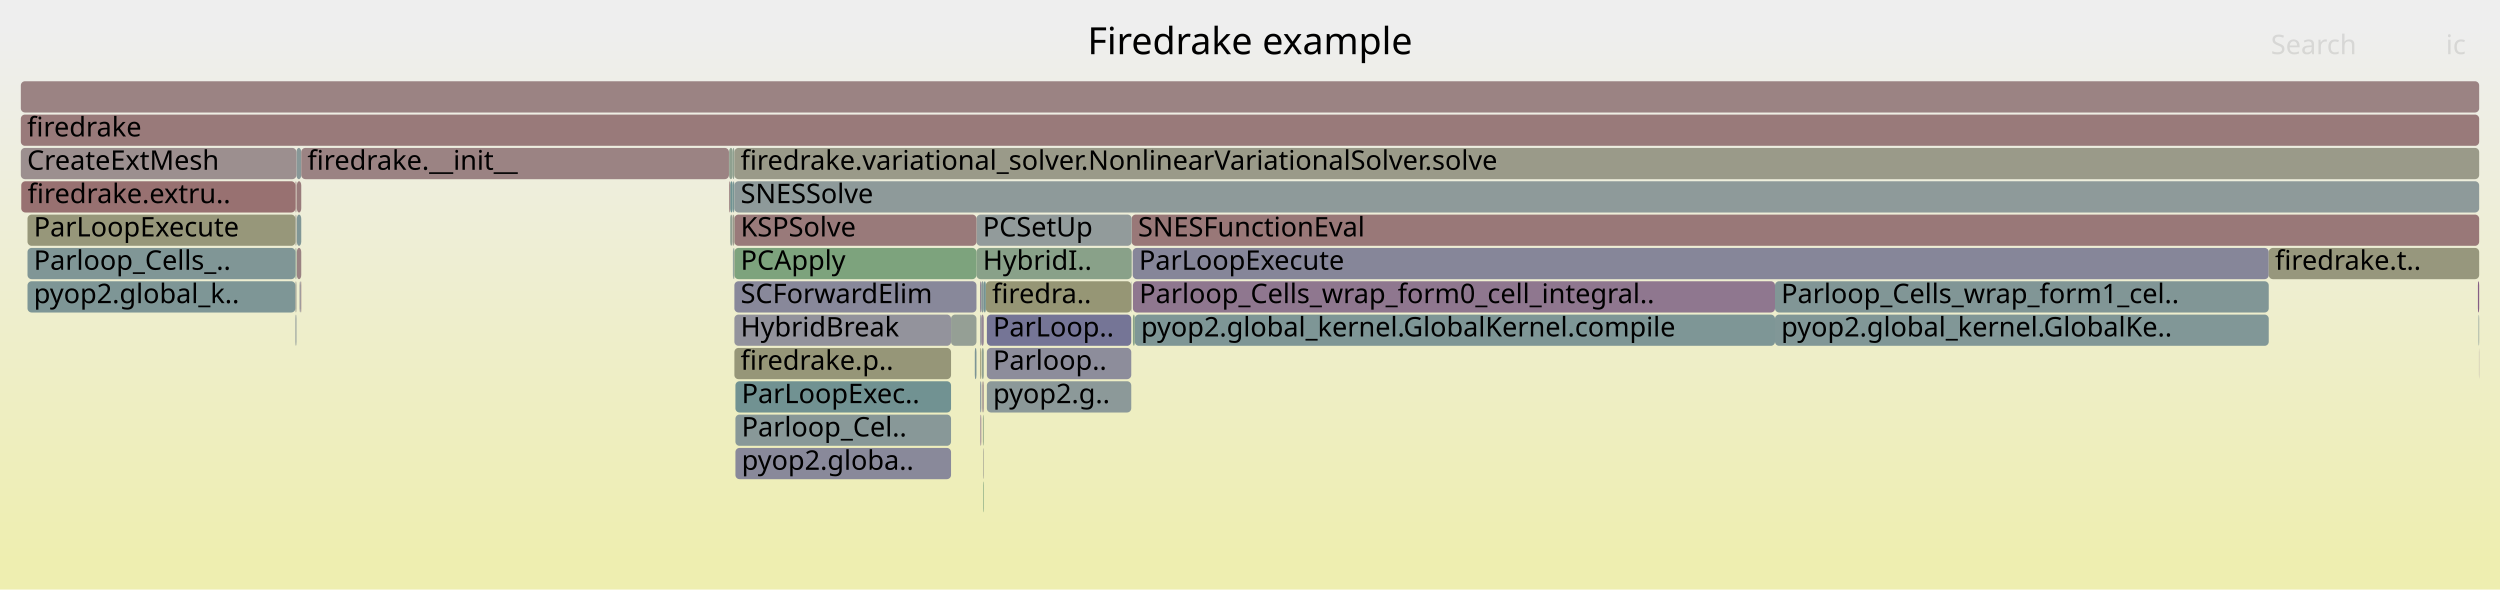
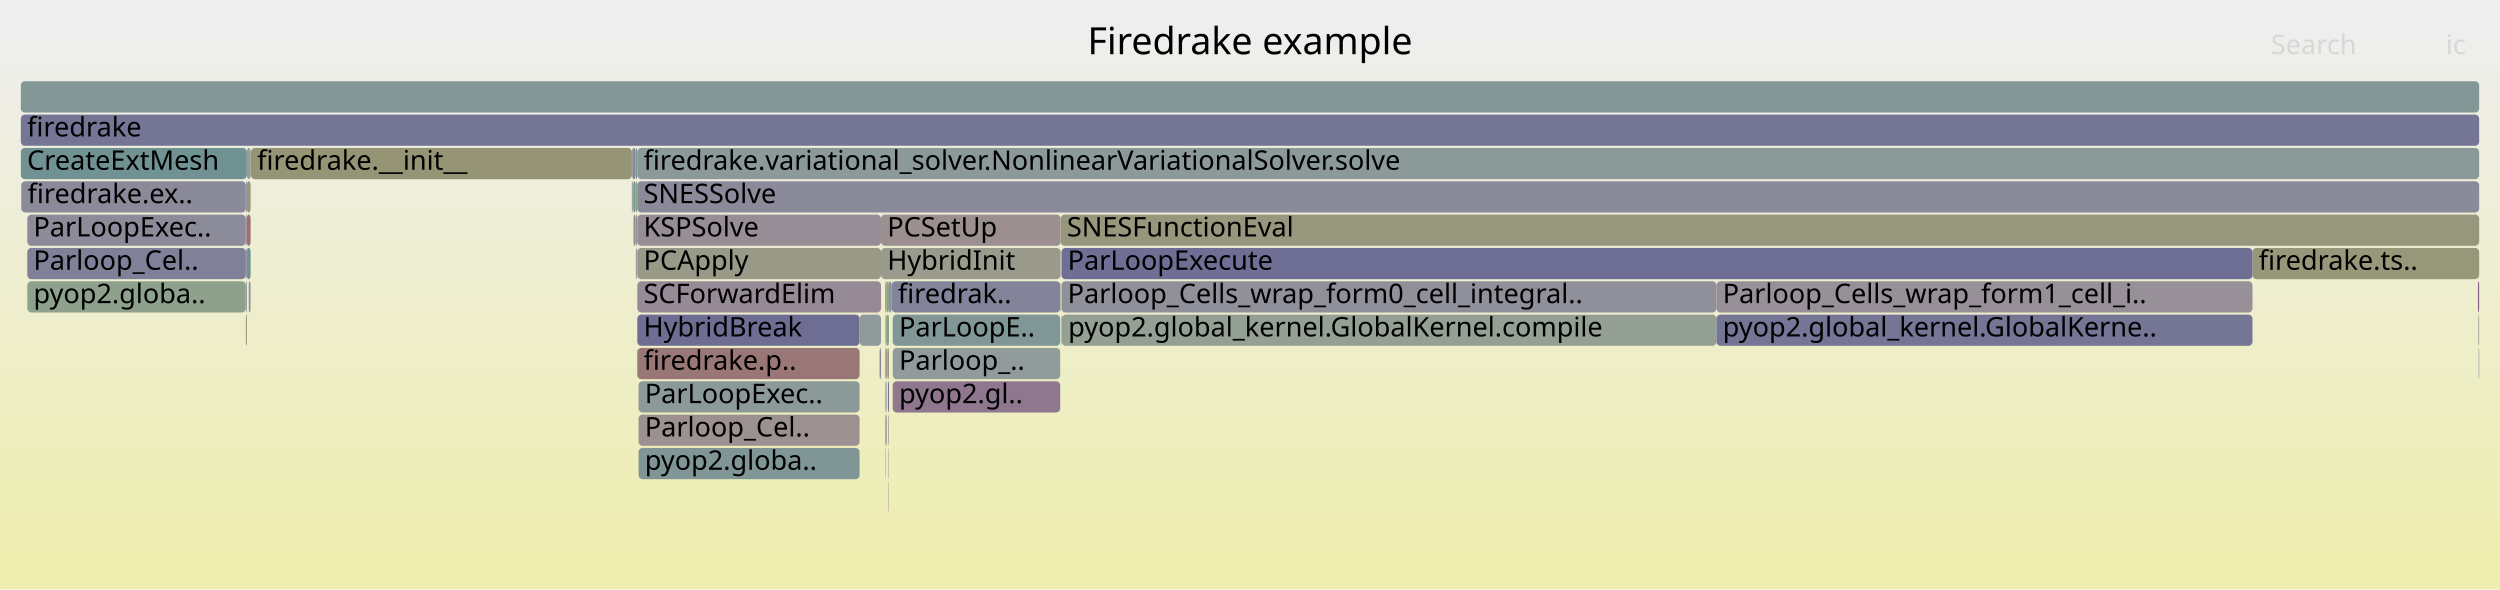
<svg xmlns="http://www.w3.org/2000/svg" version="1.1" width="1200" height="283" viewBox="0 0 1200 283">
  <defs>
    <linearGradient id="background" y1="0" y2="1" x1="0" x2="0">
      <stop stop-color="#eeeeee" offset="5%" />
      <stop stop-color="#eeeeb0" offset="95%" />
    </linearGradient>
  </defs>
  <style type="text/css">
	text { font-family:Verdana; font-size:13px; fill:rgb(0,0,0); }
	#search, #ignorecase { opacity:0.1; cursor:pointer; }
	#search:hover, #search.show, #ignorecase:hover, #ignorecase.show { opacity:1; }
	#subtitle { text-anchor:middle; font-color:rgb(160,160,160); }
	#title { text-anchor:middle; font-size:18px}
	#unzoom { cursor:pointer; }
	#frames &gt; *:hover { stroke:black; stroke-width:0.5; cursor:pointer; }
	.hide { display:none; }
	.parent { opacity:0.5; }
</style>
  <rect x="0.0" y="0" width="1200.0" height="283.0" fill="url(#background)" />
  <text id="title" x="600.00" y="26">Firedrake example</text>
  <text id="details" x="10.00" y="265"> </text>
  <text id="unzoom" x="10.00" y="26" class="hide">Reset Zoom</text>
  <text id="search" x="1090.00" y="26">Search</text>
  <text id="ignorecase" x="1174.00" y="26">ic</text>
  <text id="matched" x="1090.00" y="265"> </text>
  <g id="frames">
    <g>
-       <rect x="142.5" y="87" width="2.1" height="15.0" fill="rgb(153.398,122.719,122.719)" rx="2" ry="2" />
-       <text x="145.46" y="97.5" />
-     </g>
-     <g>
-       <rect x="143.8" y="135" width="0.6" height="15.0" fill="rgb(146.993,146.993,155.87)" rx="2" ry="2" />
-       <text x="146.78" y="145.5" />
-     </g>
-     <g>
-       <rect x="141.8" y="119" width="0.5" height="15.0" fill="rgb(139.202,161.06,139.202)" rx="2" ry="2" />
-       <text x="144.78" y="129.5" />
-     </g>
-     <g>
-       <rect x="353.0" y="199" width="103.5" height="15.0" fill="rgb(135.947,152.283,152.283)" rx="2" ry="2" />
-       <text x="355.99" y="209.5">Parloop_Cel..</text>
-     </g>
-     <g>
-       <rect x="10.0" y="39" width="1180.0" height="15.0" fill="rgb(154.54,131.474,131.474)" rx="2" ry="2" />
+       <rect x="1189.6" y="151" width="0.4" height="15.0" fill="rgb(148.438,159.557,148.438)" rx="2" ry="2" />
+       <text x="1192.63" y="161.5" />
+     </g>
+     <g>
+       <rect x="118.5" y="71" width="1.8" height="15.0" fill="rgb(147.187,159.76,147.187)" rx="2" ry="2" />
+       <text x="121.54" y="81.5" />
+     </g>
+     <g>
+       <rect x="305.9" y="151" width="106.7" height="15.0" fill="rgb(109.632,109.632,148.638)" rx="2" ry="2" />
+       <text x="308.91" y="161.5">HybridBreak</text>
+     </g>
+     <g>
+       <rect x="1081.2" y="119" width="108.8" height="15.0" fill="rgb(150.557,150.557,121.928)" rx="2" ry="2" />
+       <text x="1084.19" y="129.5">firedrake.ts..</text>
+     </g>
+     <g>
+       <rect x="306.5" y="215" width="106.1" height="15.0" fill="rgb(128.411,150.329,150.329)" rx="2" ry="2" />
+       <text x="309.50" y="225.5">pyop2.globa..</text>
+     </g>
+     <g>
+       <rect x="10.0" y="71" width="108.5" height="15.0" fill="rgb(112.025,146.081,146.081)" rx="2" ry="2" />
+       <text x="13.00" y="81.5">CreateExtMesh</text>
+     </g>
+     <g>
+       <rect x="1189.4" y="135" width="0.6" height="15.0" fill="rgb(136.009,101.648,136.009)" rx="2" ry="2" />
+       <text x="1192.38" y="145.5" />
+     </g>
+     <g>
+       <rect x="303.5" y="87" width="0.5" height="15.0" fill="rgb(156.263,144.681,144.681)" rx="2" ry="2" />
+       <text x="306.47" y="97.5" />
+     </g>
+     <g>
+       <rect x="422.9" y="103" width="86.2" height="15.0" fill="rgb(156.053,143.075,143.075)" rx="2" ry="2" />
+       <text x="425.89" y="113.5">PCSetUp</text>
+     </g>
+     <g>
+       <rect x="305.9" y="135" width="117.0" height="15.0" fill="rgb(150.383,138.481,150.383)" rx="2" ry="2" />
+       <text x="308.91" y="145.5">SCForwardElim</text>
+     </g>
+     <g>
+       <rect x="1189.8" y="167" width="0.2" height="15.0" fill="rgb(108.93,108.93,148.503)" rx="2" ry="2" />
+       <text x="1192.84" y="177.5" />
+     </g>
+     <g>
+       <rect x="120.3" y="71" width="0.1" height="15.0" fill="rgb(144.862,124.335,144.862)" rx="2" ry="2" />
+       <text x="123.30" y="81.5" />
+     </g>
+     <g>
+       <rect x="426.7" y="135" width="1.3" height="15.0" fill="rgb(127.528,150.1,150.1)" rx="2" ry="2" />
+       <text x="429.75" y="145.5" />
+     </g>
+     <g>
+       <rect x="823.9" y="135" width="257.3" height="15.0" fill="rgb(152.389,143.622,152.389)" rx="2" ry="2" />
+       <text x="826.90" y="145.5">Parloop_Cells_wrap_form1_cell_i..</text>
+     </g>
+     <g>
+       <rect x="424.9" y="151" width="0.2" height="15.0" fill="rgb(142.835,154.068,154.068)" rx="2" ry="2" />
+       <text x="427.92" y="161.5" />
+     </g>
+     <g>
+       <rect x="428.0" y="135" width="80.9" height="15.0" fill="rgb(131.382,131.382,152.848)" rx="2" ry="2" />
+       <text x="430.97" y="145.5">firedrak..</text>
+     </g>
+     <g>
+       <rect x="118.5" y="119" width="1.8" height="15.0" fill="rgb(110.952,145.802,145.802)" rx="2" ry="2" />
+       <text x="121.54" y="129.5" />
+     </g>
+     <g>
+       <rect x="120.1" y="135" width="0.2" height="15.0" fill="rgb(145.21,145.21,155.525)" rx="2" ry="2" />
+       <text x="123.10" y="145.5" />
+     </g>
+     <g>
+       <rect x="303.3" y="71" width="0.2" height="15.0" fill="rgb(155.127,135.973,135.973)" rx="2" ry="2" />
+       <text x="306.31" y="81.5" />
+     </g>
+     <g>
+       <rect x="10.0" y="39" width="1180.0" height="15.0" fill="rgb(132.317,151.341,151.341)" rx="2" ry="2" />
      <text x="13.00" y="49.5" />
    </g>
    <g>
-       <rect x="13.2" y="135" width="128.6" height="15.0" fill="rgb(125.823,149.658,149.658)" rx="2" ry="2" />
-       <text x="16.19" y="145.5">pyop2.global_k..</text>
-     </g>
-     <g>
-       <rect x="473.7" y="183" width="69.3" height="15.0" fill="rgb(139.874,153.301,153.301)" rx="2" ry="2" />
-       <text x="476.66" y="193.5">pyop2.g..</text>
-     </g>
-     <g>
-       <rect x="352.5" y="151" width="104.0" height="15.0" fill="rgb(147.177,147.177,155.905)" rx="2" ry="2" />
-       <text x="355.49" y="161.5">HybridBreak</text>
-     </g>
-     <g>
-       <rect x="141.8" y="151" width="0.5" height="15.0" fill="rgb(142.939,154.095,154.095)" rx="2" ry="2" />
-       <text x="144.78" y="161.5" />
-     </g>
-     <g>
-       <rect x="456.5" y="151" width="12.2" height="15.0" fill="rgb(149.385,159.402,149.385)" rx="2" ry="2" />
-       <text x="459.49" y="161.5" />
-     </g>
-     <g>
-       <rect x="468.7" y="119" width="74.5" height="15.0" fill="rgb(136.904,161.434,136.904)" rx="2" ry="2" />
-       <text x="471.75" y="129.5">HybridI..</text>
-     </g>
-     <g>
-       <rect x="543.7" y="119" width="545.3" height="15.0" fill="rgb(133.71,133.71,153.299)" rx="2" ry="2" />
-       <text x="546.70" y="129.5">ParLoopExecute</text>
-     </g>
-     <g>
-       <rect x="470.6" y="183" width="0.4" height="15.0" fill="rgb(124.904,124.904,151.594)" rx="2" ry="2" />
-       <text x="473.58" y="193.5" />
-     </g>
-     <g>
-       <rect x="142.3" y="71" width="2.3" height="15.0" fill="rgb(135.983,152.292,152.292)" rx="2" ry="2" />
-       <text x="145.31" y="81.5" />
-     </g>
-     <g>
-       <rect x="1089.0" y="119" width="101.0" height="15.0" fill="rgb(151.278,151.278,125.426)" rx="2" ry="2" />
-       <text x="1092.01" y="129.5">firedrake.t..</text>
-     </g>
-     <g>
-       <rect x="141.8" y="87" width="0.5" height="15.0" fill="rgb(153.687,124.933,124.933)" rx="2" ry="2" />
-       <text x="144.78" y="97.5" />
-     </g>
-     <g>
-       <rect x="10.0" y="55" width="1180.0" height="15.0" fill="rgb(153.335,122.236,122.236)" rx="2" ry="2" />
+       <rect x="426.5" y="215" width="0.2" height="15.0" fill="rgb(118.876,147.857,147.857)" rx="2" ry="2" />
+       <text x="429.51" y="225.5" />
+     </g>
+     <g>
+       <rect x="303.5" y="71" width="1.6" height="15.0" fill="rgb(136.007,136.007,153.743)" rx="2" ry="2" />
+       <text x="306.47" y="81.5" />
+     </g>
+     <g>
+       <rect x="305.2" y="103" width="0.7" height="15.0" fill="rgb(130.908,150.976,150.976)" rx="2" ry="2" />
+       <text x="308.25" y="113.5" />
+     </g>
+     <g>
+       <rect x="425.6" y="135" width="1.1" height="15.0" fill="rgb(141.77,160.642,141.77)" rx="2" ry="2" />
+       <text x="428.59" y="145.5" />
+     </g>
+     <g>
+       <rect x="118.0" y="103" width="0.5" height="15.0" fill="rgb(156.092,143.372,143.372)" rx="2" ry="2" />
+       <text x="120.98" y="113.5" />
+     </g>
+     <g>
+       <rect x="425.9" y="167" width="0.8" height="15.0" fill="rgb(149.044,149.044,114.599)" rx="2" ry="2" />
+       <text x="428.93" y="177.5" />
+     </g>
+     <g>
+       <rect x="118.5" y="103" width="1.8" height="15.0" fill="rgb(152.324,114.481,114.481)" rx="2" ry="2" />
+       <text x="121.54" y="113.5" />
+     </g>
+     <g>
+       <rect x="305.9" y="119" width="117.0" height="15.0" fill="rgb(153.437,153.437,135.889)" rx="2" ry="2" />
+       <text x="308.91" y="129.5">PCApply</text>
+     </g>
+     <g>
+       <rect x="509.5" y="119" width="571.7" height="15.0" fill="rgb(110.954,110.954,148.894)" rx="2" ry="2" />
+       <text x="512.46" y="129.5">ParLoopExecute</text>
+     </g>
+     <g>
+       <rect x="120.4" y="71" width="182.9" height="15.0" fill="rgb(149.454,149.454,116.587)" rx="2" ry="2" />
+       <text x="123.43" y="81.5">firedrake.__init__</text>
+     </g>
+     <g>
+       <rect x="304.1" y="103" width="1.0" height="15.0" fill="rgb(154.828,133.682,133.682)" rx="2" ry="2" />
+       <text x="307.14" y="113.5" />
+     </g>
+     <g>
+       <rect x="509.7" y="151" width="314.2" height="15.0" fill="rgb(148.058,159.618,148.058)" rx="2" ry="2" />
+       <text x="512.72" y="161.5">pyop2.global_kernel.GlobalKernel.compile</text>
+     </g>
+     <g>
+       <rect x="425.1" y="167" width="0.5" height="15.0" fill="rgb(139.339,110.182,139.339)" rx="2" ry="2" />
+       <text x="428.08" y="177.5" />
+     </g>
+     <g>
+       <rect x="305.9" y="87" width="884.1" height="15.0" fill="rgb(137.538,137.538,154.04)" rx="2" ry="2" />
+       <text x="308.91" y="97.5">SNESSolve</text>
+     </g>
+     <g>
+       <rect x="305.1" y="71" width="0.8" height="15.0" fill="rgb(124.897,149.418,149.418)" rx="2" ry="2" />
+       <text x="308.08" y="81.5" />
+     </g>
+     <g>
+       <rect x="426.2" y="183" width="0.5" height="15.0" fill="rgb(112.717,112.717,149.236)" rx="2" ry="2" />
+       <text x="429.18" y="193.5" />
+     </g>
+     <g>
+       <rect x="10.2" y="87" width="107.8" height="15.0" fill="rgb(138.02,138.02,154.133)" rx="2" ry="2" />
+       <text x="13.23" y="97.5">firedrake.ex..</text>
+     </g>
+     <g>
+       <rect x="509.5" y="135" width="314.4" height="15.0" fill="rgb(143.954,143.954,155.281)" rx="2" ry="2" />
+       <text x="512.46" y="145.5">Parloop_Cells_wrap_form0_cell_integral..</text>
+     </g>
+     <g>
+       <rect x="119.4" y="135" width="0.7" height="15.0" fill="rgb(143.265,143.265,155.148)" rx="2" ry="2" />
+       <text x="122.42" y="145.5" />
+     </g>
+     <g>
+       <rect x="428.5" y="183" width="80.4" height="15.0" fill="rgb(142.669,118.713,142.669)" rx="2" ry="2" />
+       <text x="431.54" y="193.5">pyop2.gl..</text>
+     </g>
+     <g>
+       <rect x="118.0" y="119" width="0.5" height="15.0" fill="rgb(143.118,143.118,155.12)" rx="2" ry="2" />
+       <text x="120.98" y="129.5" />
+     </g>
+     <g>
+       <rect x="304.0" y="87" width="1.1" height="15.0" fill="rgb(121.328,148.492,148.492)" rx="2" ry="2" />
+       <text x="306.99" y="97.5" />
+     </g>
+     <g>
+       <rect x="425.1" y="151" width="0.5" height="15.0" fill="rgb(140.822,160.796,140.822)" rx="2" ry="2" />
+       <text x="428.08" y="161.5" />
+     </g>
+     <g>
+       <rect x="823.9" y="151" width="257.3" height="15.0" fill="rgb(117.147,117.147,150.093)" rx="2" ry="2" />
+       <text x="826.90" y="161.5">pyop2.global_kernel.GlobalKerne..</text>
+     </g>
+     <g>
+       <rect x="10.0" y="55" width="1180.0" height="15.0" fill="rgb(116.83,116.83,150.032)" rx="2" ry="2" />
      <text x="13.00" y="65.5">firedrake</text>
    </g>
    <g>
-       <rect x="470.4" y="135" width="0.6" height="15.0" fill="rgb(149.2,135.451,149.2)" rx="2" ry="2" />
-       <text x="473.43" y="145.5" />
-     </g>
-     <g>
-       <rect x="142.5" y="119" width="2.1" height="15.0" fill="rgb(154.406,130.444,130.444)" rx="2" ry="2" />
-       <text x="145.46" y="129.5" />
-     </g>
-     <g>
-       <rect x="543.0" y="135" width="0.2" height="15.0" fill="rgb(147.966,147.966,156.058)" rx="2" ry="2" />
-       <text x="546.00" y="145.5" />
-     </g>
-     <g>
-       <rect x="352.5" y="119" width="116.2" height="15.0" fill="rgb(125.215,163.337,125.215)" rx="2" ry="2" />
-       <text x="355.49" y="129.5">PCApply</text>
-     </g>
-     <g>
-       <rect x="351.8" y="119" width="0.4" height="15.0" fill="rgb(116.385,147.211,147.211)" rx="2" ry="2" />
-       <text x="354.82" y="129.5" />
-     </g>
-     <g>
-       <rect x="352.2" y="119" width="0.3" height="15.0" fill="rgb(154.638,154.638,141.707)" rx="2" ry="2" />
-       <text x="355.21" y="129.5" />
-     </g>
-     <g>
-       <rect x="471.9" y="199" width="0.3" height="15.0" fill="rgb(125.016,163.369,125.016)" rx="2" ry="2" />
-       <text x="474.94" y="209.5" />
-     </g>
-     <g>
-       <rect x="470.4" y="151" width="0.2" height="15.0" fill="rgb(136.091,161.567,136.091)" rx="2" ry="2" />
-       <text x="473.43" y="161.5" />
-     </g>
-     <g>
-       <rect x="353.0" y="215" width="103.5" height="15.0" fill="rgb(137.236,137.236,153.981)" rx="2" ry="2" />
-       <text x="355.99" y="225.5">pyop2.globa..</text>
-     </g>
-     <g>
-       <rect x="852.0" y="151" width="237.0" height="15.0" fill="rgb(129.459,150.601,150.601)" rx="2" ry="2" />
-       <text x="854.96" y="161.5">pyop2.global_kernel.GlobalKe..</text>
-     </g>
-     <g>
-       <rect x="471.0" y="135" width="1.2" height="15.0" fill="rgb(134.946,152.023,152.023)" rx="2" ry="2" />
-       <text x="473.96" y="145.5" />
-     </g>
-     <g>
-       <rect x="349.9" y="71" width="0.1" height="15.0" fill="rgb(152.856,118.563,118.563)" rx="2" ry="2" />
-       <text x="352.89" y="81.5" />
-     </g>
-     <g>
-       <rect x="471.9" y="215" width="0.3" height="15.0" fill="rgb(155.024,155.024,143.577)" rx="2" ry="2" />
-       <text x="474.94" y="225.5" />
-     </g>
-     <g>
-       <rect x="473.2" y="135" width="69.8" height="15.0" fill="rgb(149.631,149.631,117.444)" rx="2" ry="2" />
-       <text x="476.21" y="145.5">firedra..</text>
-     </g>
-     <g>
-       <rect x="350.5" y="87" width="1.2" height="15.0" fill="rgb(109.995,145.554,145.554)" rx="2" ry="2" />
-       <text x="353.50" y="97.5" />
-     </g>
-     <g>
-       <rect x="470.6" y="199" width="0.4" height="15.0" fill="rgb(140.566,113.326,140.566)" rx="2" ry="2" />
-       <text x="473.58" y="209.5" />
-     </g>
-     <g>
-       <rect x="472.2" y="135" width="1.0" height="15.0" fill="rgb(116.066,147.128,147.128)" rx="2" ry="2" />
-       <text x="475.17" y="145.5" />
-     </g>
-     <g>
-       <rect x="470.6" y="167" width="0.4" height="15.0" fill="rgb(149.403,149.403,116.34)" rx="2" ry="2" />
-       <text x="473.58" y="177.5" />
-     </g>
-     <g>
-       <rect x="471.9" y="231" width="0.3" height="15.0" fill="rgb(126.678,163.099,126.678)" rx="2" ry="2" />
-       <text x="474.94" y="241.5" />
-     </g>
-     <g>
-       <rect x="351.7" y="71" width="0.8" height="15.0" fill="rgb(143.874,160.3,143.874)" rx="2" ry="2" />
-       <text x="354.68" y="81.5" />
-     </g>
-     <g>
-       <rect x="544.7" y="151" width="307.3" height="15.0" fill="rgb(125.842,149.663,149.663)" rx="2" ry="2" />
-       <text x="547.66" y="161.5">pyop2.global_kernel.GlobalKernel.compile</text>
-     </g>
-     <g>
-       <rect x="352.5" y="167" width="104.0" height="15.0" fill="rgb(150.162,150.162,120.018)" rx="2" ry="2" />
-       <text x="355.49" y="177.5">firedrake.p..</text>
-     </g>
-     <g>
-       <rect x="351.5" y="103" width="0.2" height="15.0" fill="rgb(156.447,146.092,146.092)" rx="2" ry="2" />
-       <text x="354.54" y="113.5" />
-     </g>
-     <g>
-       <rect x="1189.4" y="135" width="0.6" height="15.0" fill="rgb(133.122,94.25,133.122)" rx="2" ry="2" />
-       <text x="1192.45" y="145.5" />
-     </g>
-     <g>
-       <rect x="473.7" y="167" width="69.3" height="15.0" fill="rgb(141.018,141.018,154.713)" rx="2" ry="2" />
-       <text x="476.66" y="177.5">Parloop..</text>
-     </g>
-     <g>
-       <rect x="10.2" y="87" width="131.6" height="15.0" fill="rgb(152.155,113.188,113.188)" rx="2" ry="2" />
-       <text x="13.25" y="97.5">firedrake.extru..</text>
-     </g>
-     <g>
-       <rect x="471.0" y="151" width="1.2" height="15.0" fill="rgb(149.097,135.186,149.097)" rx="2" ry="2" />
-       <text x="473.96" y="161.5" />
-     </g>
-     <g>
-       <rect x="467.9" y="167" width="0.8" height="15.0" fill="rgb(124.766,149.384,149.384)" rx="2" ry="2" />
-       <text x="470.91" y="177.5" />
-     </g>
-     <g>
-       <rect x="471.3" y="167" width="0.9" height="15.0" fill="rgb(143.777,160.315,143.777)" rx="2" ry="2" />
-       <text x="474.25" y="177.5" />
-     </g>
-     <g>
-       <rect x="10.0" y="71" width="132.3" height="15.0" fill="rgb(156.074,143.233,143.233)" rx="2" ry="2" />
-       <text x="13.00" y="81.5">CreateExtMesh</text>
-     </g>
-     <g>
-       <rect x="471.8" y="199" width="0.1" height="15.0" fill="rgb(153.757,125.47,125.47)" rx="2" ry="2" />
-       <text x="474.80" y="209.5" />
-     </g>
-     <g>
-       <rect x="543.2" y="103" width="646.8" height="15.0" fill="rgb(153.072,120.222,120.222)" rx="2" ry="2" />
-       <text x="546.24" y="113.5">SNESFunctionEval</text>
-     </g>
-     <g>
-       <rect x="468.7" y="103" width="74.5" height="15.0" fill="rgb(146.409,154.995,154.995)" rx="2" ry="2" />
-       <text x="471.75" y="113.5">PCSetUp</text>
-     </g>
-     <g>
-       <rect x="13.2" y="119" width="128.6" height="15.0" fill="rgb(127.775,150.164,150.164)" rx="2" ry="2" />
-       <text x="16.19" y="129.5">Parloop_Cells_..</text>
-     </g>
-     <g>
-       <rect x="351.8" y="87" width="0.7" height="15.0" fill="rgb(118.845,147.849,147.849)" rx="2" ry="2" />
-       <text x="354.82" y="97.5" />
-     </g>
-     <g>
-       <rect x="350.0" y="71" width="1.7" height="15.0" fill="rgb(142.817,160.472,142.817)" rx="2" ry="2" />
-       <text x="353.02" y="81.5" />
-     </g>
-     <g>
-       <rect x="1189.7" y="151" width="0.3" height="15.0" fill="rgb(130.399,150.844,150.844)" rx="2" ry="2" />
-       <text x="1192.67" y="161.5" />
-     </g>
-     <g>
-       <rect x="352.5" y="135" width="116.2" height="15.0" fill="rgb(136.219,136.219,153.784)" rx="2" ry="2" />
-       <text x="355.49" y="145.5">SCForwardElim</text>
-     </g>
-     <g>
-       <rect x="470.4" y="183" width="0.2" height="15.0" fill="rgb(119.242,147.952,147.952)" rx="2" ry="2" />
-       <text x="473.43" y="193.5" />
-     </g>
-     <g>
-       <rect x="473.7" y="151" width="69.3" height="15.0" fill="rgb(116.612,116.612,149.989)" rx="2" ry="2" />
-       <text x="476.66" y="161.5">ParLoop..</text>
-     </g>
-     <g>
-       <rect x="353.0" y="183" width="103.5" height="15.0" fill="rgb(112.966,146.325,146.325)" rx="2" ry="2" />
-       <text x="355.99" y="193.5">ParLoopExec..</text>
-     </g>
-     <g>
-       <rect x="352.5" y="103" width="116.2" height="15.0" fill="rgb(153.281,121.823,121.823)" rx="2" ry="2" />
-       <text x="355.49" y="113.5">KSPSolve</text>
-     </g>
-     <g>
-       <rect x="1189.9" y="167" width="0.1" height="15.0" fill="rgb(141.867,116.66,141.867)" rx="2" ry="2" />
-       <text x="1192.86" y="177.5" />
-     </g>
-     <g>
-       <rect x="470.4" y="167" width="0.2" height="15.0" fill="rgb(148.192,148.192,110.467)" rx="2" ry="2" />
-       <text x="473.43" y="177.5" />
-     </g>
-     <g>
-       <rect x="351.8" y="103" width="0.7" height="15.0" fill="rgb(153.841,153.841,137.846)" rx="2" ry="2" />
-       <text x="354.82" y="113.5" />
-     </g>
-     <g>
-       <rect x="141.8" y="135" width="0.5" height="15.0" fill="rgb(155.022,155.022,143.568)" rx="2" ry="2" />
-       <text x="144.78" y="145.5" />
-     </g>
-     <g>
-       <rect x="352.5" y="71" width="837.5" height="15.0" fill="rgb(153.678,153.678,137.053)" rx="2" ry="2" />
-       <text x="355.49" y="81.5">firedrake.variational_solver.NonlinearVariationalSolver.solve</text>
-     </g>
-     <g>
-       <rect x="543.8" y="135" width="308.2" height="15.0" fill="rgb(142.768,118.967,142.768)" rx="2" ry="2" />
-       <text x="546.85" y="145.5">Parloop_Cells_wrap_form0_cell_integral..</text>
-     </g>
-     <g>
-       <rect x="350.0" y="87" width="0.5" height="15.0" fill="rgb(153.845,126.148,126.148)" rx="2" ry="2" />
-       <text x="353.02" y="97.5" />
-     </g>
-     <g>
-       <rect x="13.2" y="103" width="128.6" height="15.0" fill="rgb(150.581,150.581,122.049)" rx="2" ry="2" />
-       <text x="16.19" y="113.5">ParLoopExecute</text>
-     </g>
-     <g>
-       <rect x="144.4" y="135" width="0.2" height="15.0" fill="rgb(152.379,114.908,114.908)" rx="2" ry="2" />
-       <text x="147.40" y="145.5" />
-     </g>
-     <g>
-       <rect x="350.5" y="103" width="1.0" height="15.0" fill="rgb(144.799,160.149,144.799)" rx="2" ry="2" />
-       <text x="353.50" y="113.5" />
-     </g>
-     <g>
-       <rect x="852.0" y="135" width="237.0" height="15.0" fill="rgb(128.739,150.414,150.414)" rx="2" ry="2" />
-       <text x="854.96" y="145.5">Parloop_Cells_wrap_form1_cel..</text>
-     </g>
-     <g>
-       <rect x="352.5" y="87" width="837.5" height="15.0" fill="rgb(141.827,153.807,153.807)" rx="2" ry="2" />
-       <text x="355.49" y="97.5">SNESSolve</text>
-     </g>
-     <g>
-       <rect x="141.8" y="103" width="0.5" height="15.0" fill="rgb(154.615,154.615,141.596)" rx="2" ry="2" />
-       <text x="144.78" y="113.5" />
-     </g>
-     <g>
-       <rect x="144.6" y="71" width="205.3" height="15.0" fill="rgb(154.543,131.498,131.498)" rx="2" ry="2" />
-       <text x="147.57" y="81.5">firedrake.__init__</text>
-     </g>
-     <g>
-       <rect x="471.5" y="183" width="0.7" height="15.0" fill="rgb(155.651,139.989,139.989)" rx="2" ry="2" />
-       <text x="474.49" y="193.5" />
-     </g>
-     <g>
-       <rect x="142.5" y="103" width="2.1" height="15.0" fill="rgb(127.772,150.163,150.163)" rx="2" ry="2" />
-       <text x="145.46" y="113.5" />
-     </g>
-     <g>
-       <rect x="470.6" y="151" width="0.4" height="15.0" fill="rgb(136.158,136.158,153.773)" rx="2" ry="2" />
-       <text x="473.58" y="161.5" />
-     </g>
-     <g>
-       <rect x="543.8" y="151" width="0.9" height="15.0" fill="rgb(136.477,161.504,136.477)" rx="2" ry="2" />
-       <text x="546.85" y="161.5" />
+       <rect x="305.7" y="119" width="0.2" height="15.0" fill="rgb(147.793,159.662,147.793)" rx="2" ry="2" />
+       <text x="308.65" y="129.5" />
+     </g>
+     <g>
+       <rect x="118.0" y="151" width="0.5" height="15.0" fill="rgb(149.849,149.849,118.498)" rx="2" ry="2" />
+       <text x="120.98" y="161.5" />
+     </g>
+     <g>
+       <rect x="118.5" y="87" width="1.8" height="15.0" fill="rgb(150.725,150.725,122.743)" rx="2" ry="2" />
+       <text x="121.54" y="97.5" />
+     </g>
+     <g>
+       <rect x="425.1" y="183" width="0.5" height="15.0" fill="rgb(155.831,155.831,147.487)" rx="2" ry="2" />
+       <text x="428.08" y="193.5" />
+     </g>
+     <g>
+       <rect x="428.5" y="167" width="80.4" height="15.0" fill="rgb(146.225,154.947,154.947)" rx="2" ry="2" />
+       <text x="431.54" y="177.5">Parloop_..</text>
+     </g>
+     <g>
+       <rect x="13.1" y="119" width="104.9" height="15.0" fill="rgb(127.748,127.748,152.145)" rx="2" ry="2" />
+       <text x="16.06" y="129.5">Parloop_Cel..</text>
+     </g>
+     <g>
+       <rect x="508.9" y="135" width="0.2" height="15.0" fill="rgb(143.999,154.37,154.37)" rx="2" ry="2" />
+       <text x="511.88" y="145.5" />
+     </g>
+     <g>
+       <rect x="509.5" y="151" width="0.2" height="15.0" fill="rgb(126.666,126.666,151.935)" rx="2" ry="2" />
+       <text x="512.46" y="161.5" />
+     </g>
+     <g>
+       <rect x="13.1" y="103" width="104.9" height="15.0" fill="rgb(139.092,139.092,154.34)" rx="2" ry="2" />
+       <text x="16.06" y="113.5">ParLoopExec..</text>
+     </g>
+     <g>
+       <rect x="422.9" y="119" width="86.2" height="15.0" fill="rgb(154.519,154.519,141.13)" rx="2" ry="2" />
+       <text x="425.89" y="129.5">HybridInit</text>
+     </g>
+     <g>
+       <rect x="426.5" y="199" width="0.2" height="15.0" fill="rgb(113.036,113.036,149.297)" rx="2" ry="2" />
+       <text x="429.51" y="209.5" />
+     </g>
+     <g>
+       <rect x="424.9" y="199" width="0.2" height="15.0" fill="rgb(151.601,141.603,151.601)" rx="2" ry="2" />
+       <text x="427.92" y="209.5" />
+     </g>
+     <g>
+       <rect x="509.1" y="103" width="680.9" height="15.0" fill="rgb(151.144,151.144,124.775)" rx="2" ry="2" />
+       <text x="512.10" y="113.5">SNESFunctionEval</text>
+     </g>
+     <g>
+       <rect x="13.1" y="135" width="104.9" height="15.0" fill="rgb(140.655,160.824,140.655)" rx="2" ry="2" />
+       <text x="16.06" y="145.5">pyop2.globa..</text>
+     </g>
+     <g>
+       <rect x="305.9" y="71" width="884.1" height="15.0" fill="rgb(139.517,153.208,153.208)" rx="2" ry="2" />
+       <text x="308.91" y="81.5">firedrake.variational_solver.NonlinearVariationalSolver.solve</text>
+     </g>
+     <g>
+       <rect x="424.9" y="215" width="0.2" height="15.0" fill="rgb(144.729,144.729,155.431)" rx="2" ry="2" />
+       <text x="427.92" y="225.5" />
+     </g>
+     <g>
+       <rect x="412.6" y="151" width="10.3" height="15.0" fill="rgb(143.882,154.34,154.34)" rx="2" ry="2" />
+       <text x="415.62" y="161.5" />
+     </g>
+     <g>
+       <rect x="425.6" y="151" width="1.1" height="15.0" fill="rgb(130.291,162.511,130.291)" rx="2" ry="2" />
+       <text x="428.59" y="161.5" />
+     </g>
+     <g>
+       <rect x="118.0" y="135" width="0.5" height="15.0" fill="rgb(139.716,153.26,153.26)" rx="2" ry="2" />
+       <text x="120.98" y="145.5" />
+     </g>
+     <g>
+       <rect x="424.9" y="135" width="0.7" height="15.0" fill="rgb(148.715,148.715,113.004)" rx="2" ry="2" />
+       <text x="427.92" y="145.5" />
+     </g>
+     <g>
+       <rect x="424.9" y="167" width="0.2" height="15.0" fill="rgb(136.758,136.758,153.889)" rx="2" ry="2" />
+       <text x="427.92" y="177.5" />
+     </g>
+     <g>
+       <rect x="306.5" y="183" width="106.1" height="15.0" fill="rgb(140.149,153.372,153.372)" rx="2" ry="2" />
+       <text x="309.50" y="193.5">ParLoopExec..</text>
+     </g>
+     <g>
+       <rect x="426.4" y="199" width="0.1" height="15.0" fill="rgb(134.75,134.75,153.5)" rx="2" ry="2" />
+       <text x="429.36" y="209.5" />
+     </g>
+     <g>
+       <rect x="425.1" y="199" width="0.5" height="15.0" fill="rgb(153.803,125.822,125.822)" rx="2" ry="2" />
+       <text x="428.08" y="209.5" />
+     </g>
+     <g>
+       <rect x="306.5" y="199" width="106.1" height="15.0" fill="rgb(156.199,144.194,144.194)" rx="2" ry="2" />
+       <text x="309.50" y="209.5">Parloop_Cel..</text>
+     </g>
+     <g>
+       <rect x="426.5" y="231" width="0.2" height="15.0" fill="rgb(155.195,136.492,136.492)" rx="2" ry="2" />
+       <text x="429.51" y="241.5" />
+     </g>
+     <g>
+       <rect x="305.9" y="167" width="106.7" height="15.0" fill="rgb(152.944,119.237,119.237)" rx="2" ry="2" />
+       <text x="308.91" y="177.5">firedrake.p..</text>
+     </g>
+     <g>
+       <rect x="118.0" y="87" width="0.5" height="15.0" fill="rgb(142.294,142.294,154.96)" rx="2" ry="2" />
+       <text x="120.98" y="97.5" />
+     </g>
+     <g>
+       <rect x="428.5" y="151" width="80.4" height="15.0" fill="rgb(129.141,150.518,150.518)" rx="2" ry="2" />
+       <text x="431.54" y="161.5">ParLoopE..</text>
+     </g>
+     <g>
+       <rect x="303.3" y="87" width="0.2" height="15.0" fill="rgb(110.262,145.624,145.624)" rx="2" ry="2" />
+       <text x="306.31" y="97.5" />
+     </g>
+     <g>
+       <rect x="305.2" y="87" width="0.7" height="15.0" fill="rgb(128.234,162.846,128.234)" rx="2" ry="2" />
+       <text x="308.25" y="97.5" />
+     </g>
+     <g>
+       <rect x="422.2" y="167" width="0.7" height="15.0" fill="rgb(135.575,135.575,153.66)" rx="2" ry="2" />
+       <text x="425.18" y="177.5" />
+     </g>
+     <g>
+       <rect x="424.9" y="183" width="0.2" height="15.0" fill="rgb(152.281,152.281,130.283)" rx="2" ry="2" />
+       <text x="427.92" y="193.5" />
+     </g>
+     <g>
+       <rect x="305.2" y="119" width="0.5" height="15.0" fill="rgb(145.699,145.699,155.619)" rx="2" ry="2" />
+       <text x="308.25" y="129.5" />
+     </g>
+     <g>
+       <rect x="305.9" y="103" width="117.0" height="15.0" fill="rgb(151.489,141.315,151.489)" rx="2" ry="2" />
+       <text x="308.91" y="113.5">KSPSolve</text>
    </g>
  </g>
</svg>
